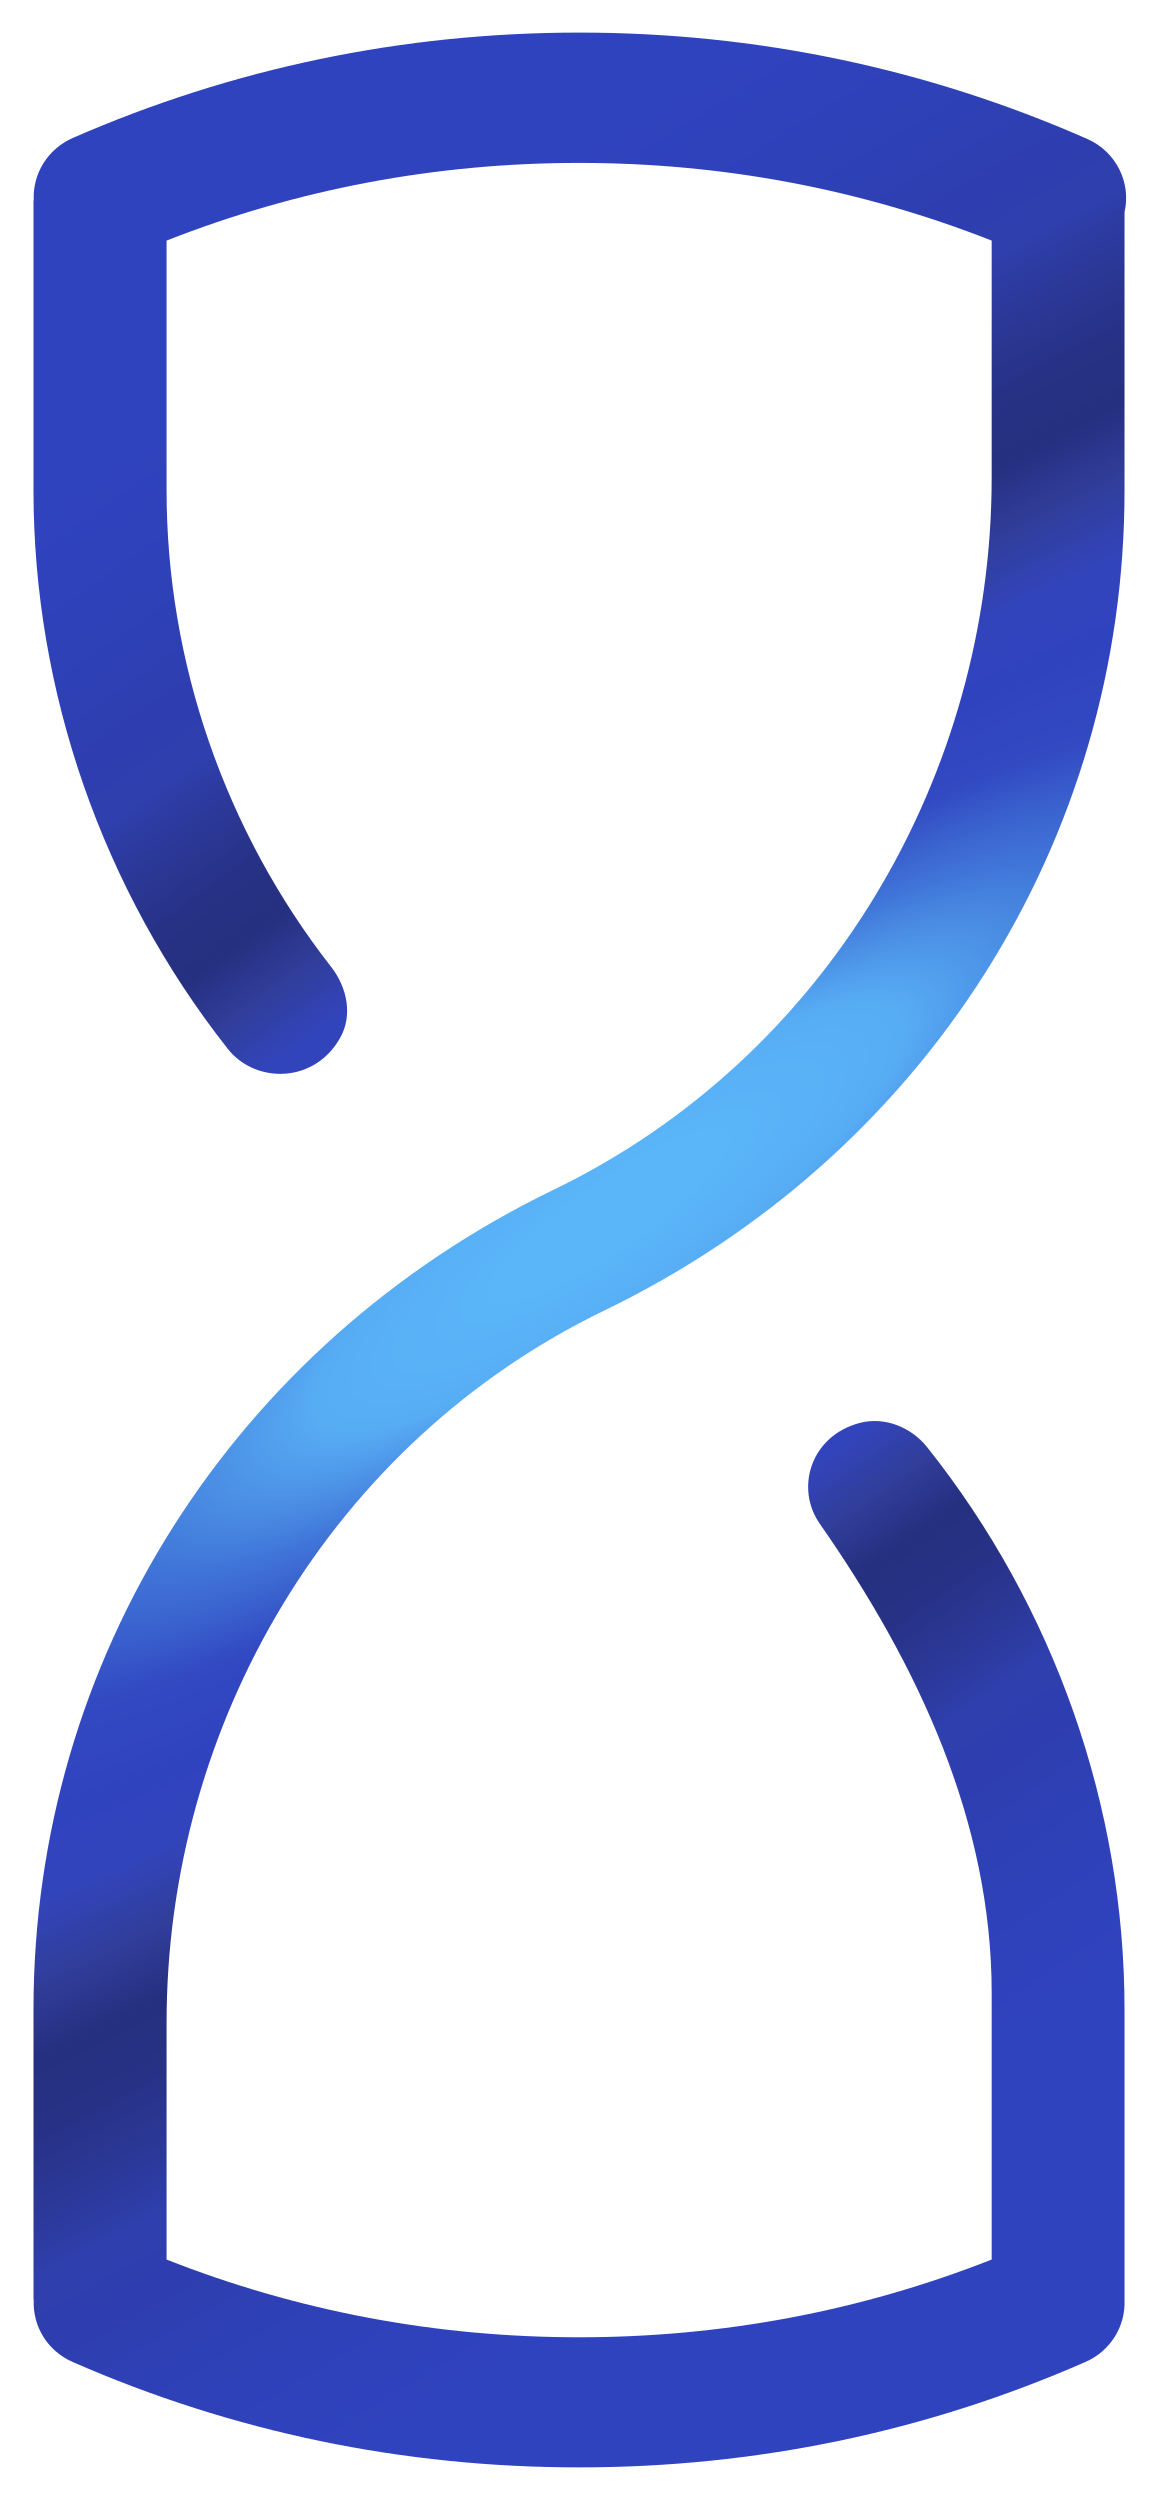
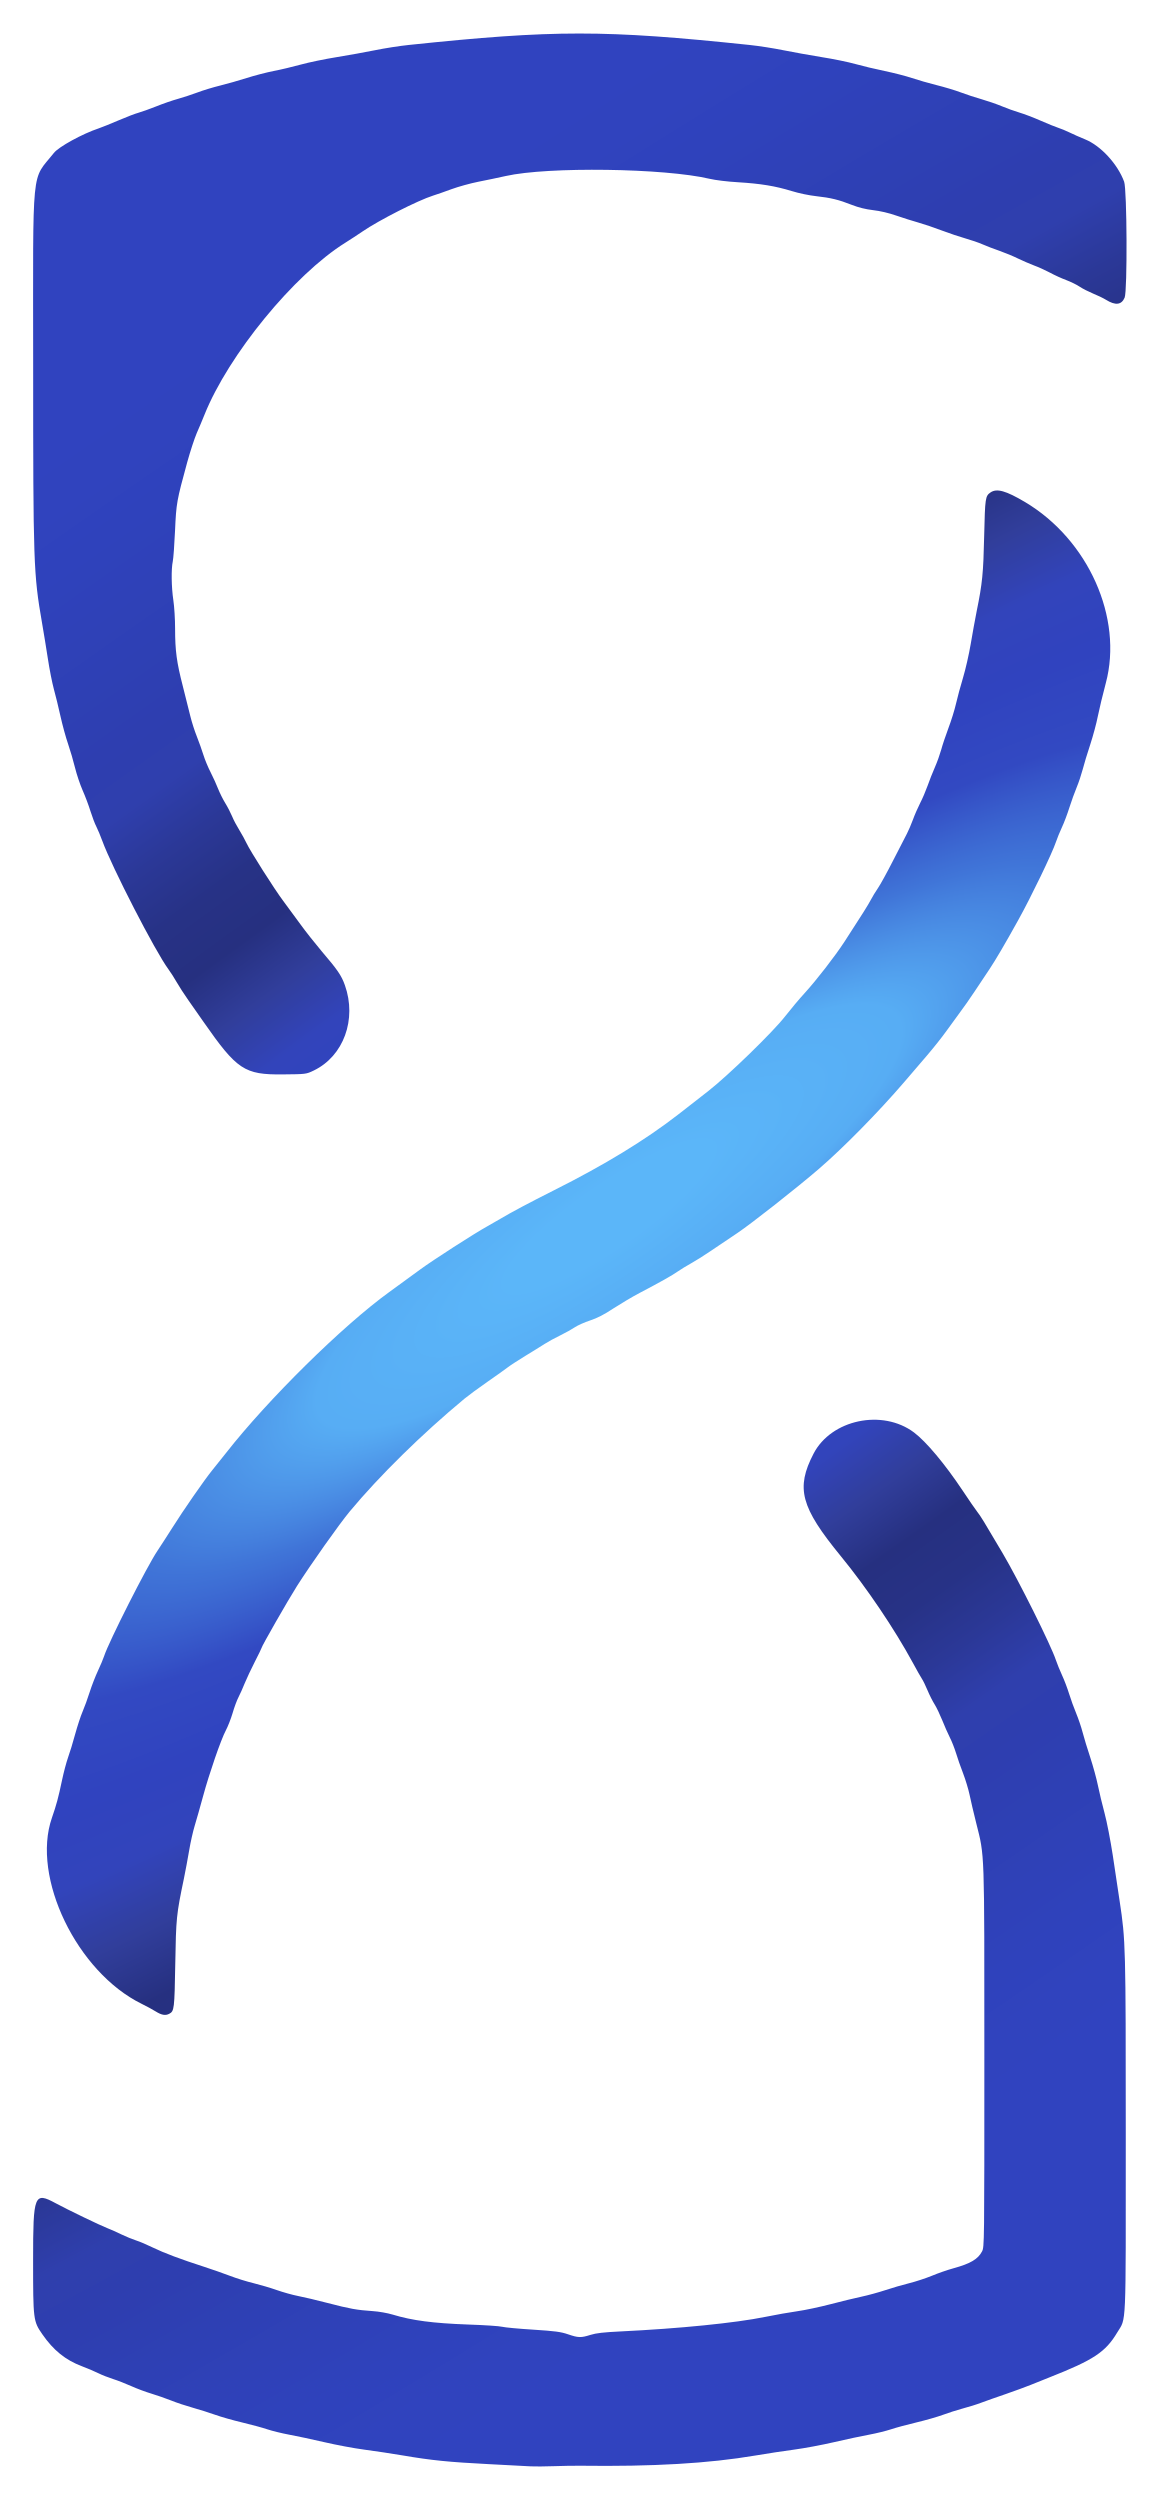
<svg xmlns="http://www.w3.org/2000/svg" viewBox="131.498 249.537 21.424 46.017" role="img" aria-label="J8">
  <defs>
    <radialGradient id="m8" gradientUnits="userSpaceOnUse" cx="0" cy="0" r="332.221" gradientTransform="matrix(0.25,0,0,0.252525,24.13,235.5505) translate(473.613 144.088) rotate(145) scale(1 0.25)">
      <stop offset="0.025" stop-color="#5BB6F9" />
      <stop offset="0.075" stop-color="#57ADF4" />
      <stop offset="0.125" stop-color="#4075D8" />
      <stop offset="0.175" stop-color="#3249C2" />
      <stop offset="0.225" stop-color="#3043BF" />
      <stop offset="0.275" stop-color="#3244BB" />
      <stop offset="0.325" stop-color="#313E9B" />
      <stop offset="0.375" stop-color="#263080" />
      <stop offset="0.425" stop-color="#273286" />
      <stop offset="0.475" stop-color="#2B3897" />
      <stop offset="0.525" stop-color="#2F3FAD" />
      <stop offset="0.575" stop-color="#2E3EB0" />
      <stop offset="0.625" stop-color="#2E40B4" />
      <stop offset="0.675" stop-color="#2F41B8" />
      <stop offset="0.725" stop-color="#2F42BC" />
      <stop offset="0.775" stop-color="#3043BE" />
      <stop offset="0.825" stop-color="#3043BF" />
      <stop offset="0.975" stop-color="#3043BF" />
    </radialGradient>
  </defs>
  <g transform="matrix(1.03796,0,0,1.01695,-5.2366,-4.6173)">
-     <path fill="url(#m8)" d="M 151.676 291.523 L 151.676 286.289 C 151.676 282.621 150.434 279.008 148.176 276.113 C 147.898 275.754 147.426 275.555 146.984 275.672 C 146.109 275.906 145.832 276.852 146.27 277.496 C 148.02 280.055 149.32 282.895 149.32 285.992 L 149.32 290.816 C 146.996 291.75 144.539 292.223 142.004 292.223 C 139.469 292.223 137.008 291.75 134.688 290.816 L 134.688 286.531 C 134.688 281.125 137.605 276.031 142.453 273.637 C 148.141 270.828 151.676 265.137 151.676 258.797 L 151.676 253.758 C 151.797 253.223 151.527 252.66 151.008 252.43 C 148.168 251.156 145.141 250.508 142.004 250.508 C 138.879 250.508 135.859 251.152 133.027 252.414 C 132.574 252.617 132.312 253.07 132.332 253.535 C 132.332 253.547 132.328 253.555 132.328 253.566 L 132.328 258.797 C 132.328 262.434 133.551 266.02 135.77 268.898 C 136 269.199 136.352 269.355 136.703 269.355 C 137.109 269.355 137.523 269.148 137.766 268.703 C 137.992 268.297 137.891 267.793 137.609 267.422 C 135.723 264.961 134.688 261.898 134.688 258.797 L 134.688 254.273 C 137.008 253.34 139.469 252.867 142.004 252.867 C 144.539 252.867 146.996 253.34 149.32 254.273 L 149.32 258.559 C 149.32 263.961 146.398 269.059 141.551 271.453 C 135.867 274.262 132.328 279.953 132.328 286.289 L 132.328 291.523 C 132.328 291.535 132.332 291.543 132.332 291.551 C 132.312 292.02 132.574 292.473 133.027 292.672 C 135.859 293.938 138.879 294.578 142.004 294.578 C 145.129 294.578 148.148 293.938 150.977 292.672 C 151.43 292.473 151.695 292.02 151.676 291.551 C 151.676 291.543 151.676 291.531 151.676 291.523 " />
+     <path fill="url(#m8)" d="M 142.025 294.548 C 143.317 294.565 144.298 294.507 145.130 294.363 C 145.327 294.329 145.633 294.281 145.812 294.257 C 145.991 294.233 146.312 294.172 146.526 294.121 C 146.739 294.070 147.018 294.010 147.146 293.986 C 147.273 293.962 147.448 293.918 147.534 293.889 C 147.620 293.859 147.825 293.803 147.990 293.763 C 148.155 293.723 148.365 293.661 148.457 293.626 C 148.548 293.591 148.706 293.540 148.807 293.512 C 148.908 293.485 149.057 293.438 149.138 293.406 C 149.219 293.375 149.412 293.305 149.568 293.251 C 149.724 293.196 149.922 293.122 150.009 293.086 C 150.095 293.050 150.246 292.988 150.344 292.949 C 151.129 292.633 151.339 292.491 151.546 292.137 C 151.710 291.857 151.698 292.152 151.698 288.561 C 151.698 285.124 151.695 285.042 151.590 284.333 C 151.562 284.143 151.507 283.769 151.468 283.502 C 151.428 283.236 151.363 282.891 151.322 282.737 C 151.281 282.582 151.228 282.356 151.204 282.235 C 151.180 282.114 151.119 281.887 151.069 281.731 C 151.018 281.575 150.957 281.370 150.933 281.275 C 150.909 281.179 150.857 281.024 150.818 280.928 C 150.779 280.833 150.723 280.675 150.693 280.576 C 150.663 280.476 150.607 280.325 150.568 280.240 C 150.529 280.154 150.481 280.032 150.460 279.969 C 150.371 279.694 149.799 278.524 149.513 278.029 C 149.177 277.447 149.122 277.356 149.065 277.283 C 149.034 277.243 148.917 277.070 148.806 276.899 C 148.489 276.414 148.159 276.012 147.943 275.846 C 147.382 275.416 146.474 275.612 146.161 276.230 C 145.843 276.856 145.932 277.196 146.645 278.085 C 147.102 278.654 147.596 279.402 147.920 280.011 C 147.990 280.144 148.064 280.276 148.083 280.305 C 148.103 280.334 148.147 280.427 148.182 280.512 C 148.217 280.598 148.274 280.713 148.309 280.769 C 148.343 280.824 148.403 280.953 148.443 281.054 C 148.482 281.155 148.543 281.295 148.577 281.364 C 148.612 281.433 148.661 281.561 148.687 281.647 C 148.712 281.734 148.769 281.899 148.813 282.015 C 148.856 282.130 148.908 282.305 148.928 282.403 C 148.947 282.501 149.001 282.732 149.046 282.917 C 149.197 283.533 149.190 283.341 149.190 287.157 C 149.190 290.540 149.190 290.588 149.149 290.669 C 149.077 290.809 148.945 290.889 148.646 290.973 C 148.538 291.003 148.364 291.065 148.259 291.110 C 148.154 291.154 147.973 291.215 147.858 291.244 C 147.743 291.273 147.550 291.330 147.431 291.371 C 147.312 291.411 147.123 291.464 147.011 291.488 C 146.900 291.512 146.653 291.573 146.463 291.624 C 146.272 291.675 146.008 291.732 145.876 291.751 C 145.744 291.770 145.484 291.816 145.299 291.855 C 144.775 291.964 143.776 292.066 142.739 292.117 C 142.437 292.132 142.308 292.147 142.207 292.179 C 142.036 292.234 141.991 292.233 141.807 292.169 C 141.678 292.124 141.583 292.111 141.190 292.085 C 140.934 292.069 140.687 292.045 140.640 292.033 C 140.594 292.020 140.321 292.002 140.032 291.992 C 139.413 291.969 139.045 291.920 138.696 291.812 C 138.605 291.784 138.450 291.756 138.340 291.749 C 138.064 291.730 137.940 291.708 137.546 291.603 C 137.355 291.552 137.119 291.495 137.021 291.476 C 136.923 291.457 136.753 291.408 136.644 291.369 C 136.534 291.329 136.350 291.274 136.235 291.245 C 136.119 291.217 135.930 291.157 135.815 291.112 C 135.699 291.067 135.492 290.993 135.353 290.947 C 134.937 290.810 134.642 290.697 134.447 290.600 C 134.345 290.549 134.210 290.490 134.147 290.470 C 134.083 290.449 133.968 290.401 133.889 290.362 C 133.811 290.323 133.698 290.271 133.638 290.248 C 133.515 290.200 132.930 289.912 132.722 289.797 C 132.341 289.587 132.321 289.636 132.321 290.825 C 132.321 291.913 132.324 291.931 132.485 292.169 C 132.681 292.458 132.894 292.634 133.186 292.747 C 133.281 292.783 133.412 292.840 133.477 292.873 C 133.542 292.906 133.660 292.953 133.740 292.979 C 133.819 293.004 133.964 293.062 134.062 293.107 C 134.160 293.152 134.320 293.213 134.419 293.243 C 134.517 293.273 134.674 293.329 134.768 293.367 C 134.861 293.406 135.036 293.465 135.156 293.499 C 135.276 293.533 135.454 293.591 135.553 293.627 C 135.651 293.663 135.863 293.725 136.025 293.764 C 136.186 293.803 136.389 293.859 136.475 293.889 C 136.561 293.918 136.735 293.962 136.863 293.986 C 136.990 294.010 137.269 294.070 137.483 294.121 C 137.696 294.172 138.017 294.233 138.196 294.257 C 138.375 294.281 138.682 294.328 138.878 294.362 C 139.382 294.450 139.692 294.482 140.399 294.519 C 140.740 294.537 141.075 294.555 141.144 294.559 C 141.213 294.563 141.397 294.562 141.553 294.556 C 141.709 294.550 141.921 294.547 142.025 294.548 Z M 134.735 286.368 C 134.824 286.320 134.828 286.284 134.842 285.466 C 134.856 284.631 134.862 284.573 134.995 283.922 C 135.023 283.783 135.065 283.552 135.089 283.408 C 135.112 283.265 135.157 283.063 135.188 282.959 C 135.219 282.855 135.285 282.619 135.334 282.434 C 135.445 282.016 135.652 281.404 135.739 281.238 C 135.775 281.169 135.829 281.028 135.859 280.925 C 135.888 280.822 135.935 280.692 135.963 280.638 C 135.991 280.583 136.041 280.468 136.075 280.382 C 136.109 280.297 136.190 280.122 136.254 279.994 C 136.318 279.867 136.371 279.756 136.371 279.749 C 136.371 279.720 136.840 278.884 137.000 278.626 C 137.244 278.234 137.752 277.502 137.934 277.278 C 138.464 276.628 139.217 275.873 139.969 275.236 C 140.038 275.178 140.222 275.039 140.378 274.929 C 140.534 274.819 140.695 274.701 140.737 274.668 C 140.778 274.635 140.919 274.542 141.048 274.461 C 141.178 274.381 141.333 274.282 141.393 274.243 C 141.452 274.204 141.576 274.134 141.669 274.089 C 141.761 274.043 141.878 273.976 141.929 273.941 C 141.980 273.906 142.102 273.851 142.200 273.818 C 142.325 273.776 142.446 273.713 142.610 273.602 C 142.739 273.517 142.947 273.390 143.074 273.322 C 143.453 273.119 143.656 273.002 143.756 272.930 C 143.808 272.893 143.912 272.828 143.987 272.786 C 144.062 272.744 144.218 272.644 144.333 272.564 C 144.449 272.484 144.663 272.337 144.809 272.237 C 145.059 272.066 145.856 271.426 146.251 271.079 C 146.685 270.698 147.311 270.049 147.773 269.499 C 147.875 269.378 148.054 269.165 148.170 269.026 C 148.287 268.887 148.444 268.685 148.519 268.577 C 148.594 268.469 148.702 268.318 148.758 268.242 C 148.815 268.166 148.932 267.995 149.018 267.863 C 149.104 267.730 149.224 267.546 149.285 267.454 C 149.388 267.296 149.556 267.005 149.791 266.572 C 150.020 266.152 150.394 265.360 150.460 265.157 C 150.480 265.095 150.528 264.975 150.566 264.892 C 150.604 264.810 150.664 264.647 150.699 264.532 C 150.735 264.417 150.793 264.253 150.828 264.168 C 150.863 264.083 150.910 263.938 150.934 263.845 C 150.957 263.753 151.017 263.550 151.068 263.394 C 151.118 263.238 151.179 263.007 151.203 262.880 C 151.228 262.753 151.291 262.484 151.344 262.282 C 151.653 261.104 151.034 259.687 149.911 259.005 C 149.572 258.800 149.411 258.754 149.300 258.831 C 149.207 258.897 149.203 258.927 149.187 259.617 C 149.172 260.297 149.155 260.475 149.054 260.981 C 149.026 261.125 148.978 261.393 148.948 261.576 C 148.918 261.759 148.857 262.033 148.812 262.185 C 148.767 262.336 148.711 262.549 148.687 262.657 C 148.663 262.765 148.603 262.963 148.553 263.097 C 148.504 263.231 148.446 263.407 148.425 263.488 C 148.403 263.569 148.354 263.711 148.314 263.803 C 148.274 263.895 148.216 264.046 148.184 264.139 C 148.152 264.231 148.093 264.373 148.052 264.453 C 148.012 264.534 147.953 264.670 147.923 264.756 C 147.892 264.842 147.844 264.955 147.817 265.008 C 147.789 265.061 147.680 265.278 147.573 265.492 C 147.467 265.705 147.345 265.932 147.302 265.995 C 147.259 266.059 147.203 266.153 147.177 266.205 C 147.132 266.293 147.020 266.476 146.711 266.961 C 146.543 267.225 146.212 267.660 146.003 267.894 C 145.909 267.998 145.754 268.187 145.657 268.314 C 145.439 268.600 144.646 269.386 144.291 269.669 C 144.153 269.780 143.917 269.967 143.767 270.086 C 143.178 270.553 142.462 270.999 141.553 271.465 C 141.123 271.686 140.800 271.861 140.603 271.981 C 140.531 272.024 140.427 272.085 140.371 272.117 C 140.149 272.242 139.410 272.727 139.184 272.897 C 138.895 273.113 138.888 273.119 138.637 273.304 C 137.811 273.914 136.489 275.244 135.743 276.216 C 135.668 276.312 135.560 276.451 135.501 276.525 C 135.360 276.702 134.986 277.252 134.786 277.577 C 134.697 277.721 134.580 277.905 134.527 277.986 C 134.341 278.267 133.660 279.639 133.580 279.895 C 133.565 279.942 133.517 280.059 133.472 280.157 C 133.427 280.255 133.360 280.430 133.324 280.546 C 133.289 280.661 133.232 280.819 133.199 280.897 C 133.166 280.974 133.107 281.158 133.067 281.306 C 133.028 281.453 132.971 281.645 132.940 281.731 C 132.910 281.818 132.863 281.999 132.835 282.135 C 132.769 282.456 132.736 282.581 132.654 282.823 C 132.288 283.898 133.098 285.611 134.245 286.187 C 134.328 286.228 134.441 286.291 134.496 286.326 C 134.600 286.392 134.668 286.404 134.735 286.368 Z M 137.299 269.294 C 137.827 269.034 138.065 268.368 137.850 267.750 C 137.789 267.575 137.721 267.473 137.441 267.139 C 137.326 267.000 137.154 266.779 137.060 266.646 C 136.966 266.513 136.829 266.323 136.756 266.224 C 136.601 266.014 136.164 265.311 136.104 265.176 C 136.081 265.125 136.025 265.021 135.980 264.946 C 135.934 264.871 135.875 264.758 135.850 264.694 C 135.824 264.630 135.769 264.521 135.727 264.452 C 135.686 264.384 135.630 264.268 135.602 264.196 C 135.575 264.124 135.516 263.991 135.471 263.901 C 135.425 263.811 135.367 263.668 135.341 263.582 C 135.315 263.496 135.262 263.345 135.224 263.247 C 135.185 263.149 135.134 262.984 135.109 262.880 C 135.084 262.776 135.024 262.530 134.975 262.334 C 134.867 261.905 134.839 261.697 134.839 261.296 C 134.839 261.128 134.825 260.897 134.808 260.782 C 134.773 260.542 134.769 260.217 134.798 260.079 C 134.809 260.027 134.827 259.777 134.838 259.523 C 134.860 259.023 134.867 258.984 135.054 258.285 C 135.107 258.089 135.183 257.853 135.222 257.760 C 135.262 257.668 135.324 257.517 135.360 257.425 C 135.785 256.342 136.949 254.890 137.857 254.312 C 137.941 254.258 138.078 254.167 138.161 254.109 C 138.454 253.904 139.144 253.546 139.413 253.459 C 139.477 253.439 139.625 253.386 139.744 253.341 C 139.862 253.297 140.074 253.237 140.216 253.208 C 140.357 253.180 140.576 253.133 140.703 253.104 C 141.452 252.932 143.521 252.962 144.320 253.155 C 144.420 253.179 144.635 253.206 144.823 253.217 C 145.225 253.242 145.481 253.285 145.773 253.376 C 145.898 253.416 146.089 253.456 146.208 253.469 C 146.466 253.498 146.608 253.533 146.841 253.627 C 146.962 253.675 147.084 253.706 147.218 253.722 C 147.341 253.736 147.498 253.774 147.627 253.820 C 147.743 253.861 147.917 253.917 148.015 253.945 C 148.113 253.973 148.302 254.038 148.435 254.090 C 148.568 254.141 148.757 254.206 148.855 254.234 C 148.953 254.262 149.090 254.310 149.159 254.341 C 149.228 254.372 149.365 254.426 149.463 254.460 C 149.561 254.495 149.707 254.557 149.788 254.598 C 149.869 254.638 149.996 254.694 150.071 254.723 C 150.147 254.751 150.274 254.810 150.355 254.854 C 150.436 254.899 150.565 254.959 150.643 254.988 C 150.721 255.018 150.828 255.071 150.880 255.107 C 150.932 255.143 151.039 255.198 151.117 255.231 C 151.195 255.263 151.299 255.314 151.348 255.345 C 151.515 255.451 151.623 255.438 151.678 255.305 C 151.728 255.185 151.720 253.350 151.669 253.207 C 151.554 252.888 151.255 252.556 150.978 252.441 C 150.889 252.404 150.764 252.348 150.701 252.316 C 150.637 252.284 150.548 252.247 150.502 252.232 C 150.455 252.217 150.315 252.159 150.190 252.103 C 150.066 252.047 149.896 251.981 149.813 251.956 C 149.730 251.931 149.588 251.879 149.497 251.840 C 149.406 251.801 149.245 251.745 149.140 251.714 C 149.035 251.684 148.868 251.628 148.770 251.590 C 148.672 251.552 148.478 251.493 148.340 251.458 C 148.202 251.423 148.006 251.365 147.904 251.330 C 147.802 251.295 147.585 251.238 147.421 251.203 C 147.258 251.169 147.025 251.112 146.903 251.077 C 146.782 251.042 146.513 250.985 146.305 250.952 C 146.098 250.918 145.791 250.861 145.624 250.827 C 145.456 250.792 145.187 250.749 145.026 250.732 C 142.455 250.456 141.561 250.456 138.983 250.732 C 138.821 250.749 138.552 250.792 138.385 250.827 C 138.218 250.862 137.910 250.918 137.701 250.953 C 137.492 250.987 137.207 251.048 137.068 251.087 C 136.929 251.126 136.713 251.179 136.588 251.203 C 136.463 251.228 136.247 251.285 136.109 251.330 C 135.970 251.375 135.758 251.437 135.637 251.467 C 135.516 251.497 135.335 251.553 135.235 251.592 C 135.136 251.630 134.980 251.682 134.889 251.708 C 134.798 251.733 134.625 251.794 134.504 251.844 C 134.382 251.893 134.241 251.945 134.189 251.959 C 134.137 251.973 133.981 252.033 133.843 252.094 C 133.704 252.155 133.544 252.221 133.486 252.241 C 133.197 252.339 132.775 252.575 132.689 252.687 C 132.284 253.209 132.321 252.819 132.322 256.511 C 132.322 260.124 132.328 260.302 132.479 261.191 C 132.508 261.358 132.554 261.651 132.583 261.841 C 132.611 262.032 132.659 262.277 132.688 262.387 C 132.718 262.496 132.771 262.718 132.806 262.880 C 132.841 263.041 132.902 263.269 132.942 263.386 C 132.981 263.503 133.037 263.697 133.065 263.816 C 133.094 263.936 133.154 264.119 133.199 264.223 C 133.244 264.326 133.307 264.496 133.338 264.600 C 133.370 264.704 133.417 264.831 133.444 264.883 C 133.470 264.935 133.516 265.049 133.547 265.135 C 133.716 265.609 134.487 267.139 134.719 267.459 C 134.759 267.514 134.825 267.620 134.867 267.695 C 134.909 267.770 135.002 267.918 135.075 268.023 C 135.147 268.128 135.267 268.303 135.341 268.411 C 135.937 269.283 136.068 269.372 136.748 269.365 C 137.163 269.361 137.163 269.361 137.299 269.294 Z" />
  </g>
</svg>
